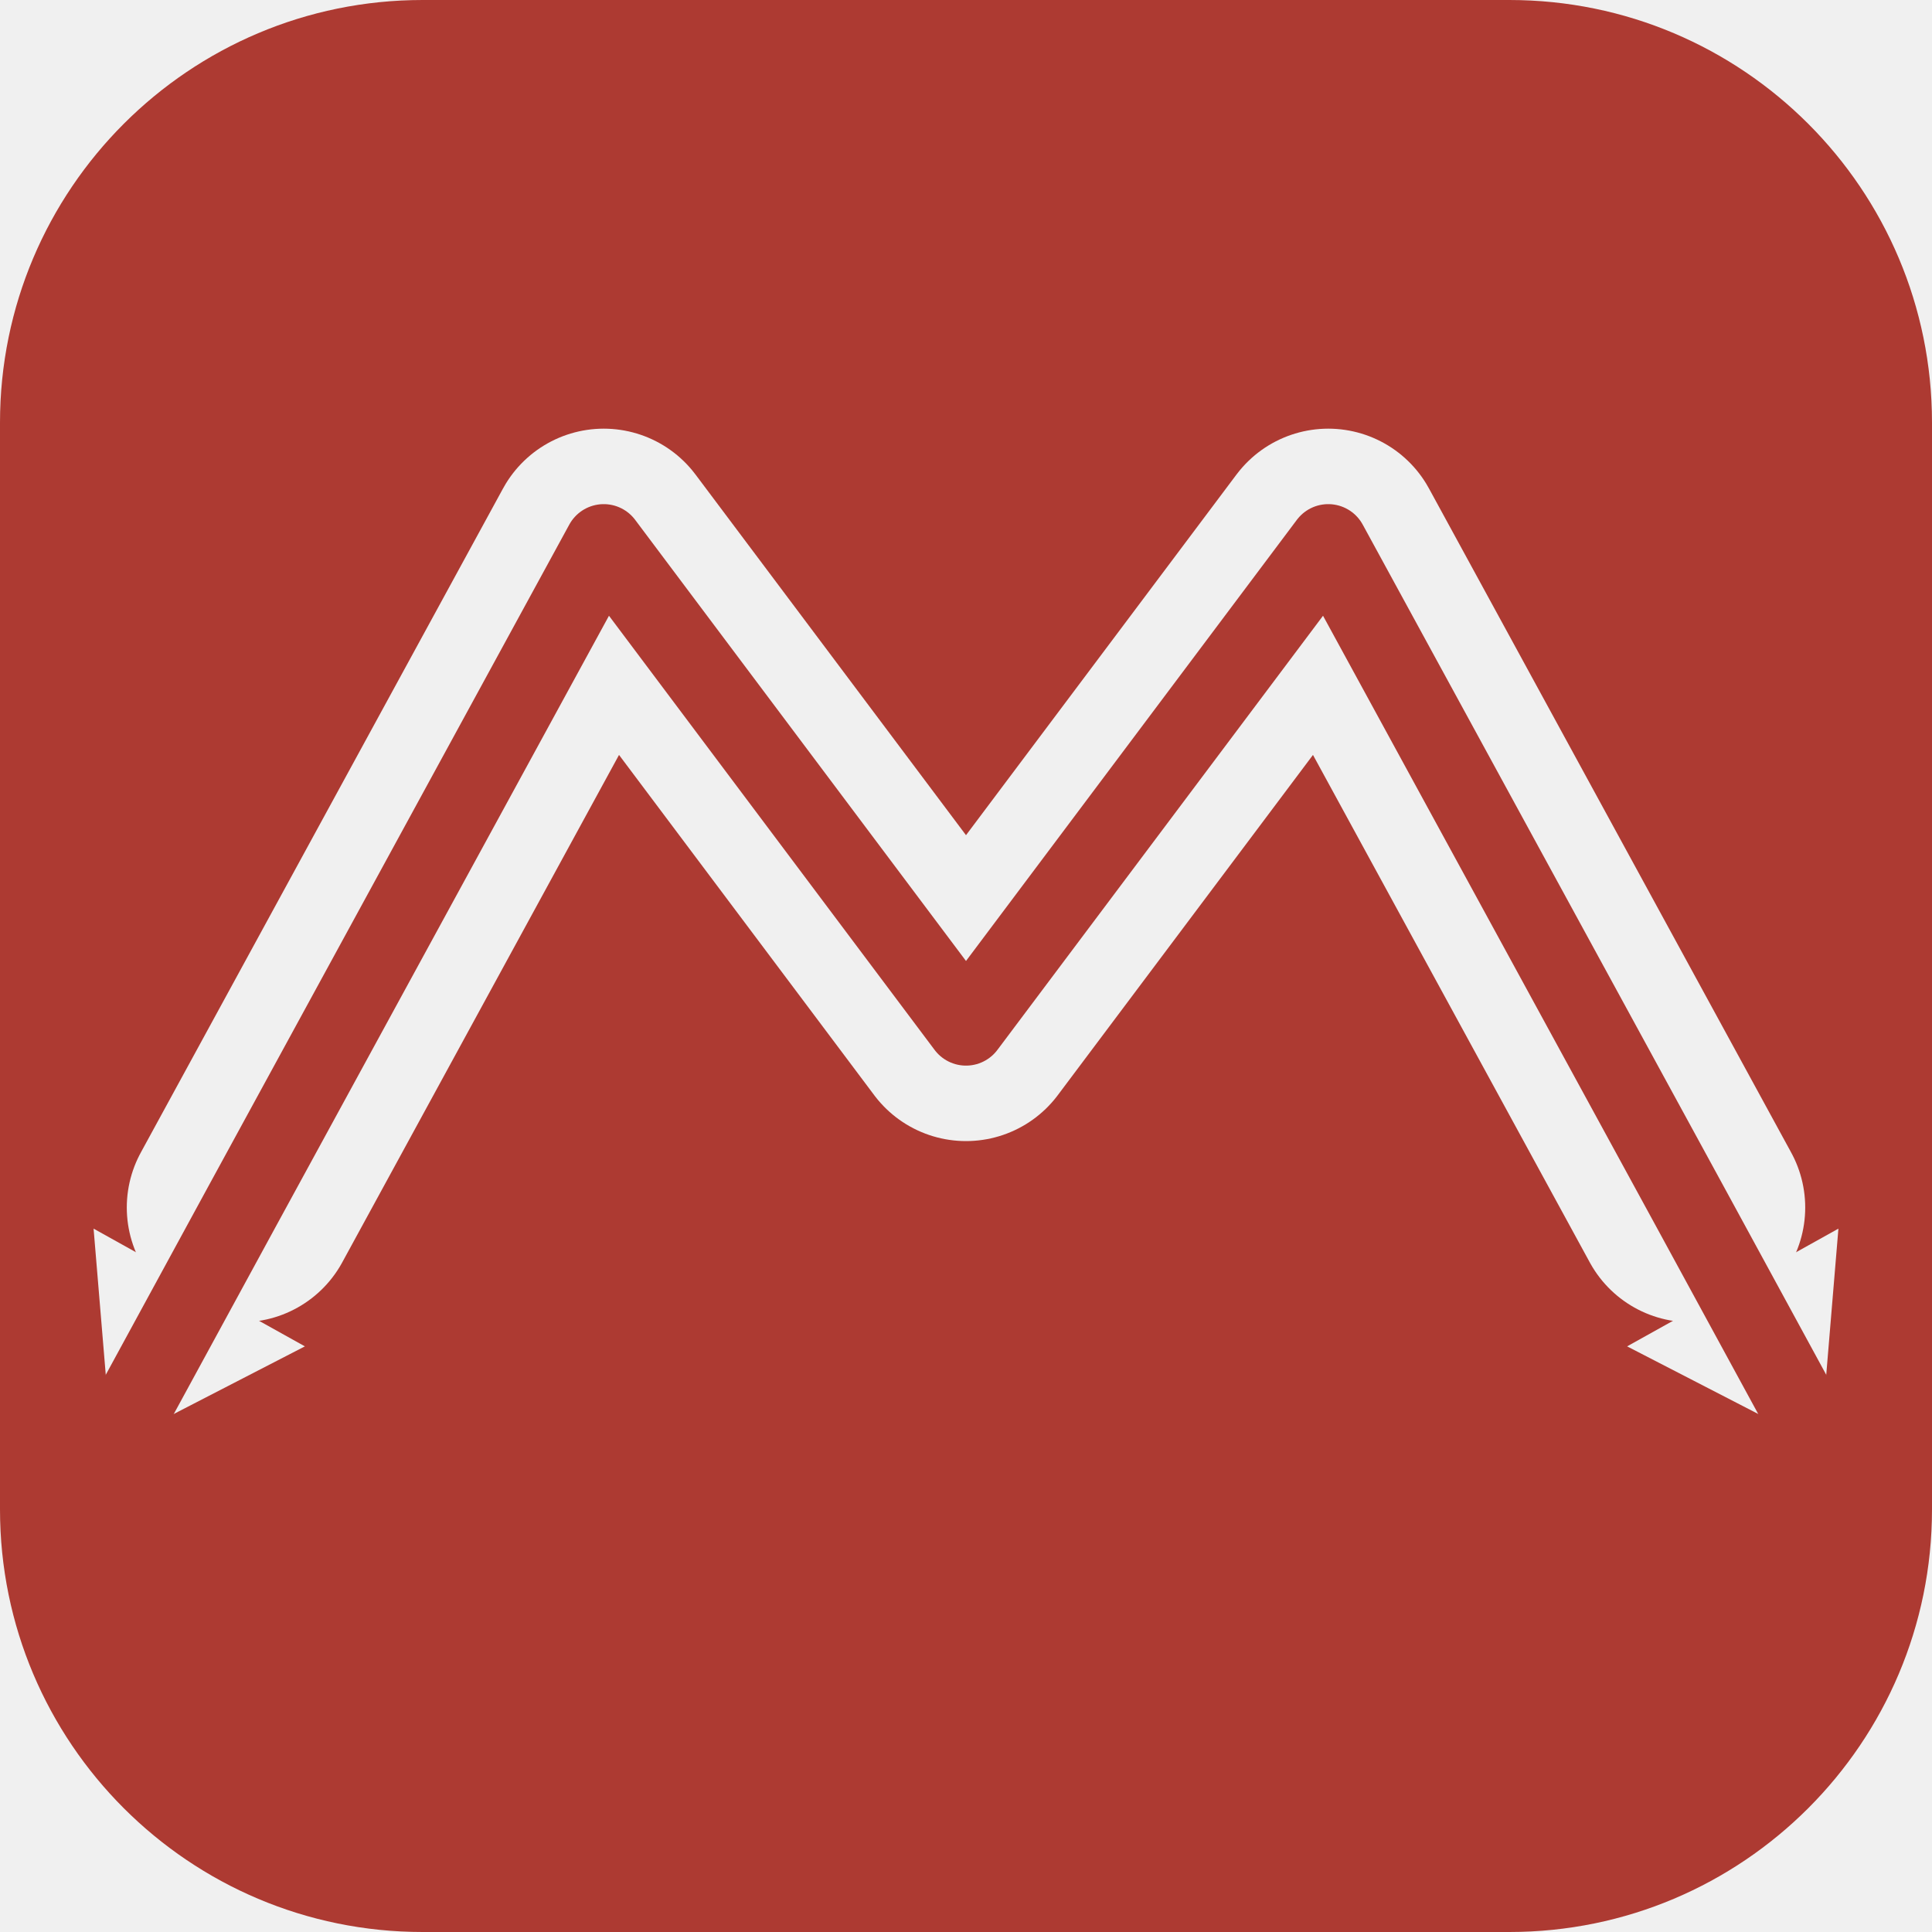
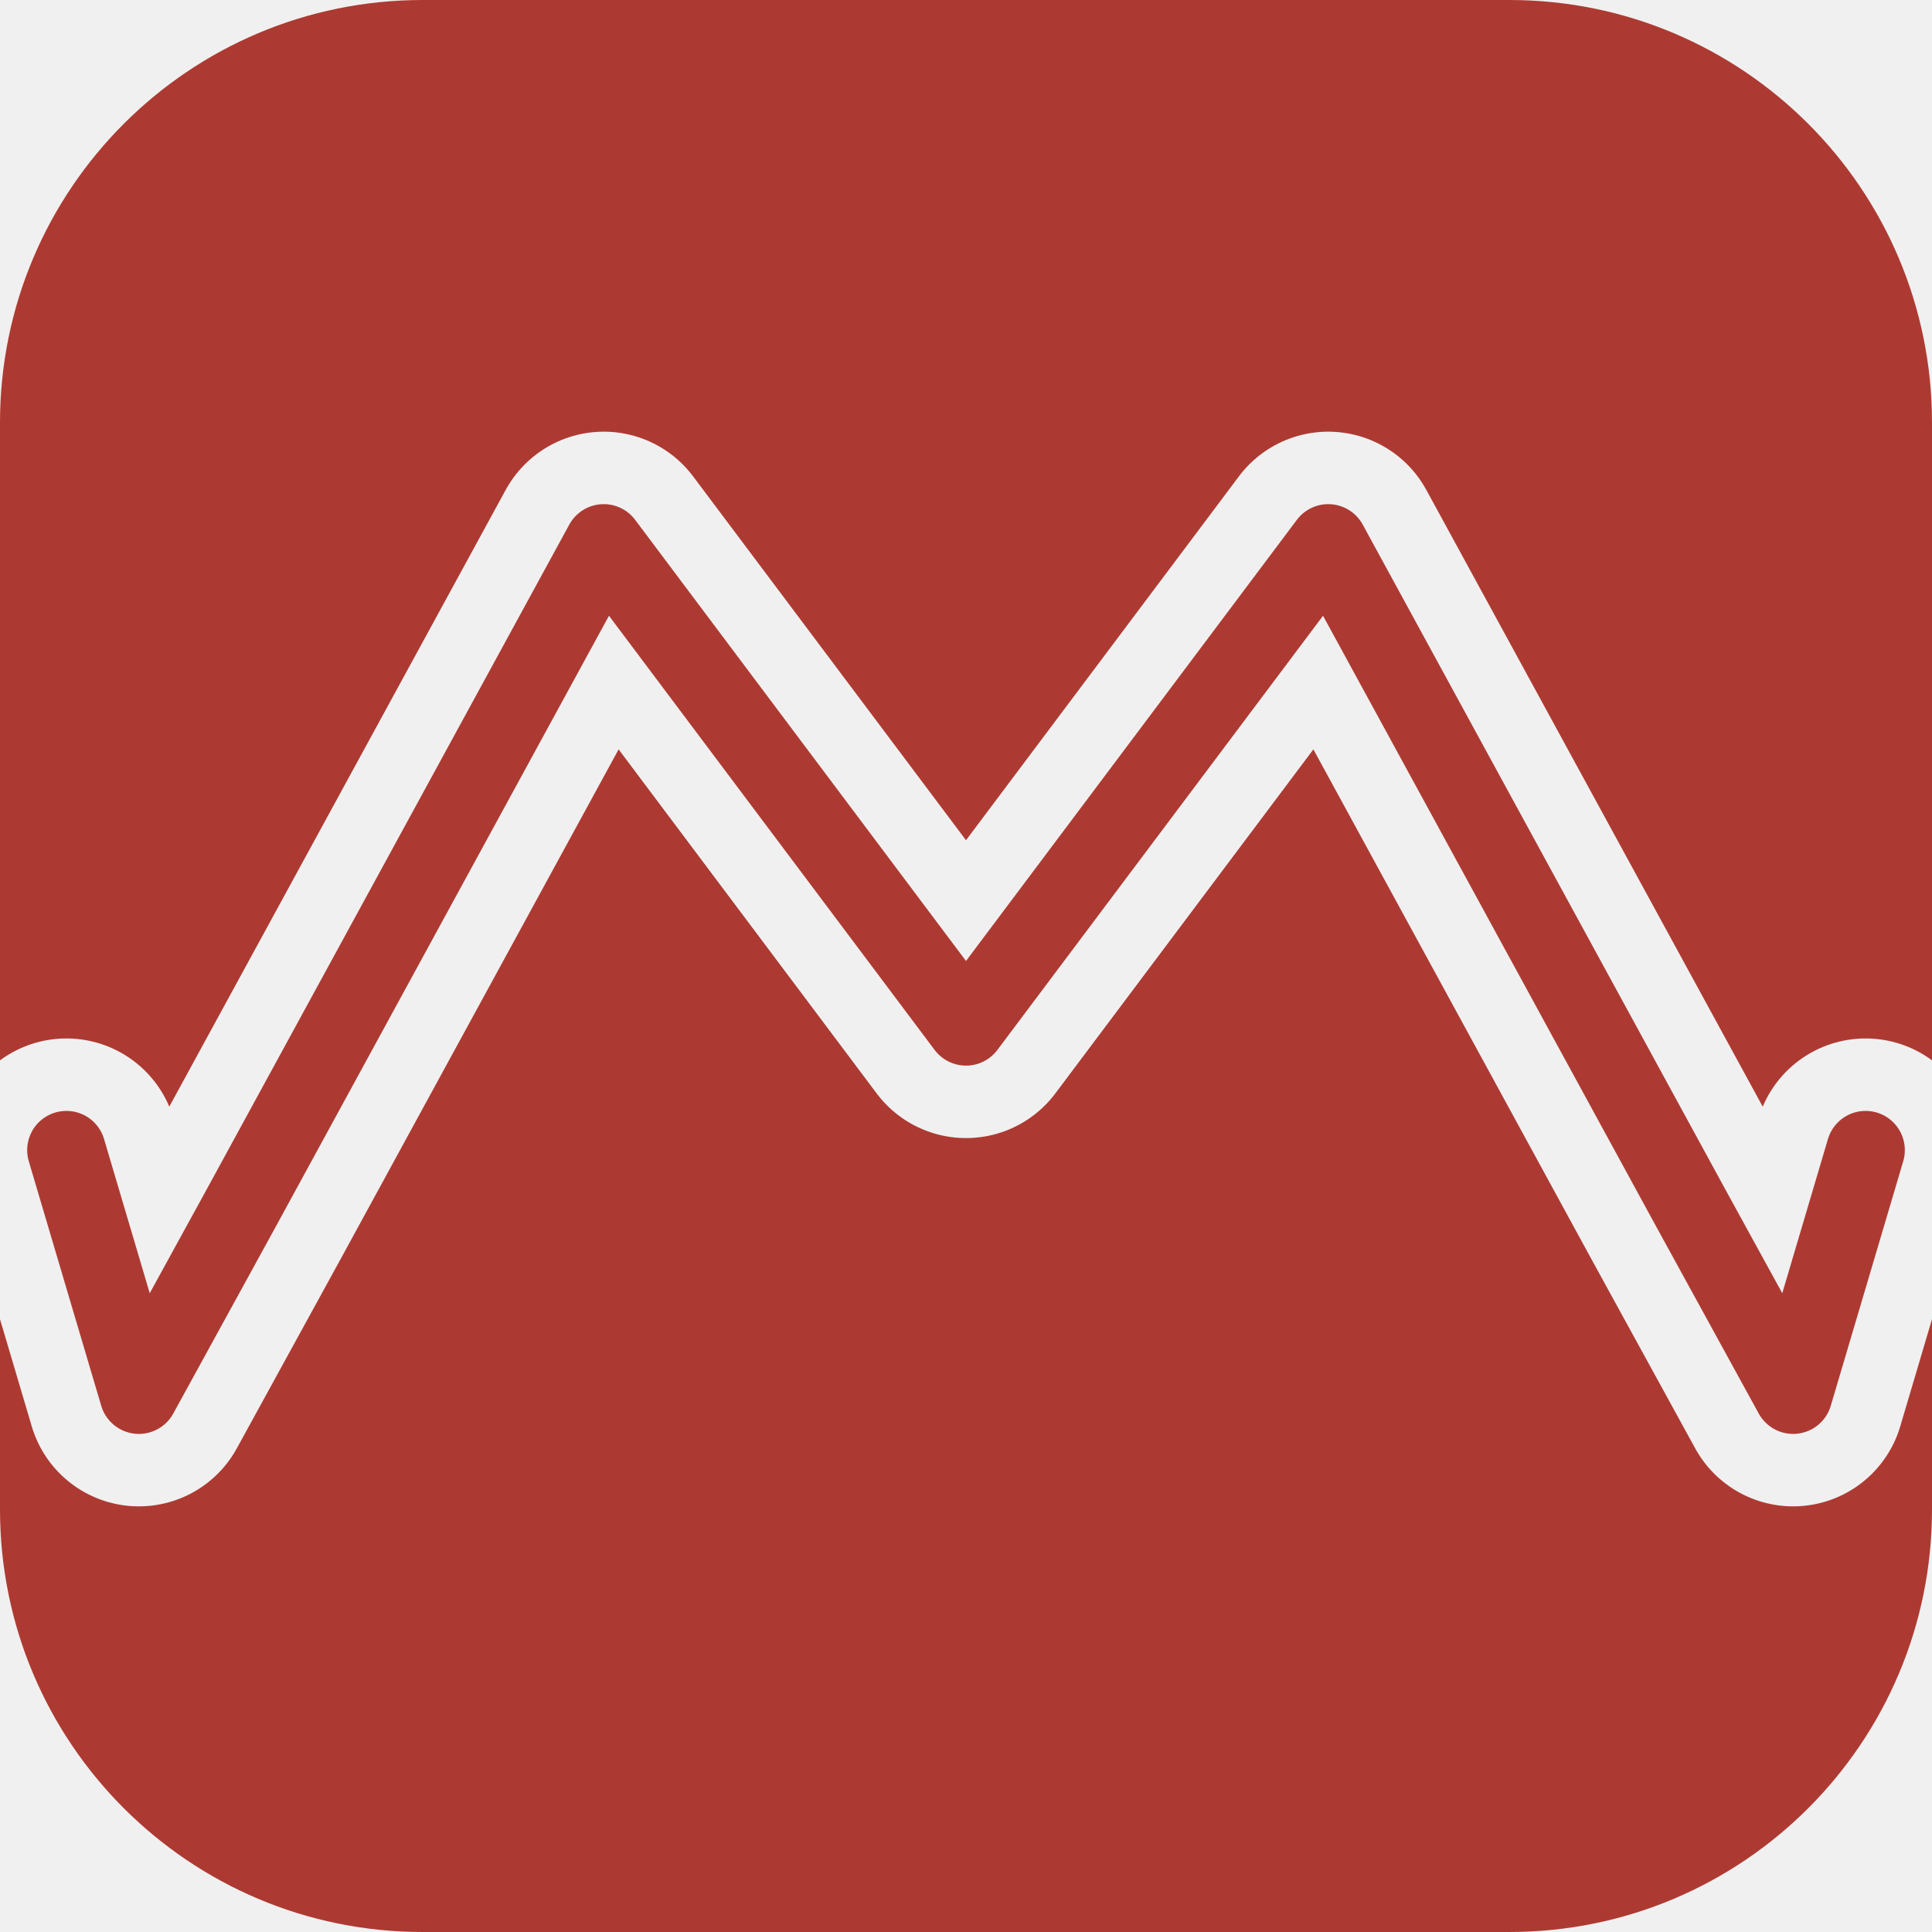
<svg xmlns="http://www.w3.org/2000/svg" viewBox="0 0 64 64" width="64" height="64" role="img" aria-label="小恶魔">
  <defs>
    <mask id="m">
      <rect width="64" height="64" fill="#fff" />
-       <path d="M8 40 L20 18 L32 34 L44 18 L56 40" fill="none" stroke="#000" stroke-width="7.6" stroke-linecap="round" stroke-linejoin="round" />
-       <polygon points="3.7,47.9 3.1,40.7 10.1,44.6" />
-       <polygon points="60.3,47.9 53.9,44.6 60.9,40.7" />
-       <path d="M3.7 47.9 L8 40 L20 18 L32 34 L44 18 L56 40 L60.3 47.9" fill="none" stroke="#fff" stroke-width="2.6" stroke-linecap="round" stroke-linejoin="round" />
+       <path d="M8 40 L20 18 L32 34 L44 18 L56 40 M56 40 L59.4 46.2 M59.4 46.2 L61.8 38.1 M8 40 L4.6 46.2 M4.6 46.2 L2.2 38.1" fill="none" stroke="#000" stroke-width="7.4" stroke-linecap="round" stroke-linejoin="round" />
+       <path d="M8 40 L20 18 L32 34 L44 18 L56 40 M56 40 L59.4 46.2 M59.4 46.2 L61.8 38.1 M8 40 L4.6 46.2 M4.6 46.2 L2.2 38.1" fill="none" stroke="#fff" stroke-width="2.6" stroke-linecap="round" stroke-linejoin="round" />
    </mask>
  </defs>
  <rect width="64" height="64" rx="14" fill="#AD3A32" mask="url(#m)" />
</svg>
